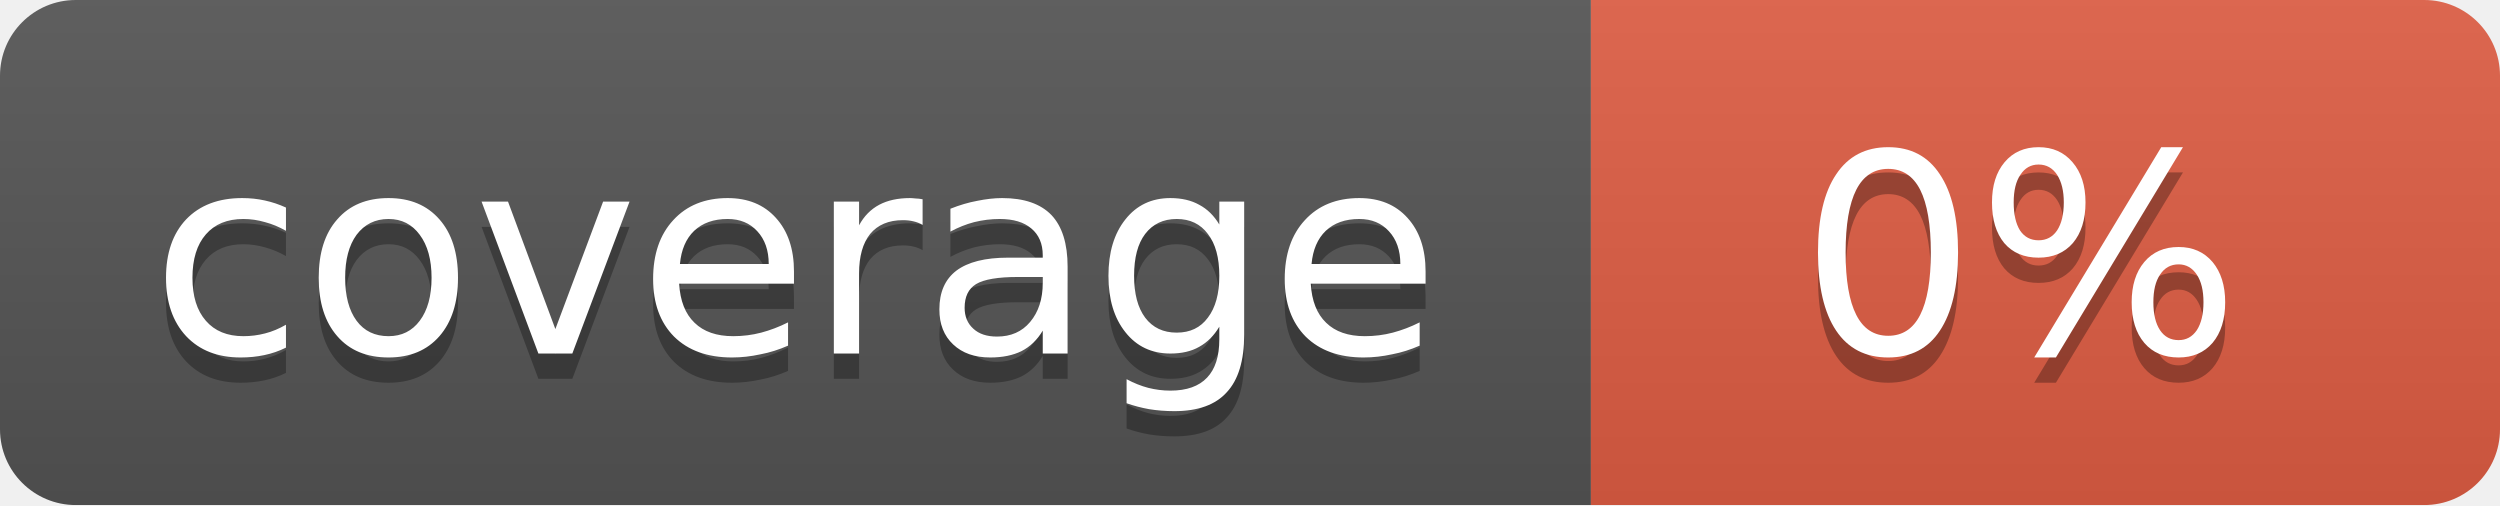
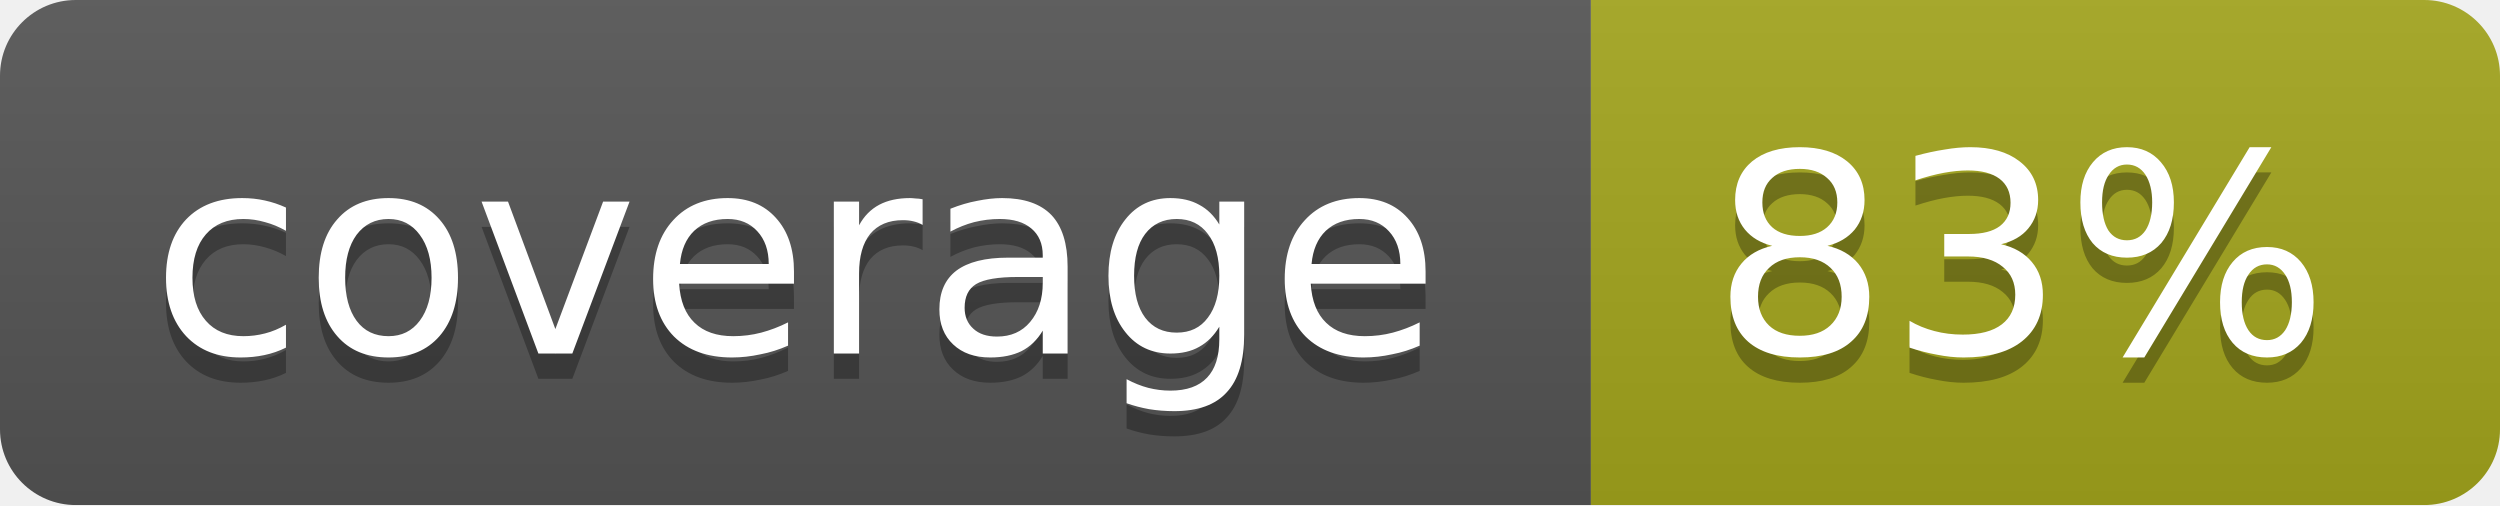
<svg xmlns="http://www.w3.org/2000/svg" width="99" height="20">
  <linearGradient id="b" x2="0" y2="100%">
    <stop offset="0" stop-color="#bbb" stop-opacity=".1" />
    <stop offset="1" stop-opacity=".1" />
  </linearGradient>
  <mask id="a">
    <rect width="99" height="20" rx="3" fill="#fff" />
  </mask>
  <g mask="url(#a)">
    <path fill="#555" d="M0 0h63v20H0z" />
-     <path fill="#e05d44" d="M63 0h36v20H63z" />
+     <path fill="#a4a61d" d="M63 0h36v20H63z" />
    <path fill="url(#b)" d="M0 0h99v20H0z" />
  </g>
  <g fill="#fff" text-anchor="middle" font-family="DejaVu Sans,Verdana,Geneva,sans-serif" font-size="11">
    <text x="31.5" y="15" fill="#010101" fill-opacity=".3">coverage</text>
    <text x="31.5" y="14">coverage</text>
-     <text x="80" y="15" fill="#010101" fill-opacity=".3">0%</text>
-     <text x="80" y="14">0%</text>
+     <text x="80" y="15" fill="#010101" fill-opacity=".3">83%</text>
+     <text x="80" y="14">83%</text>
  </g>
</svg>
